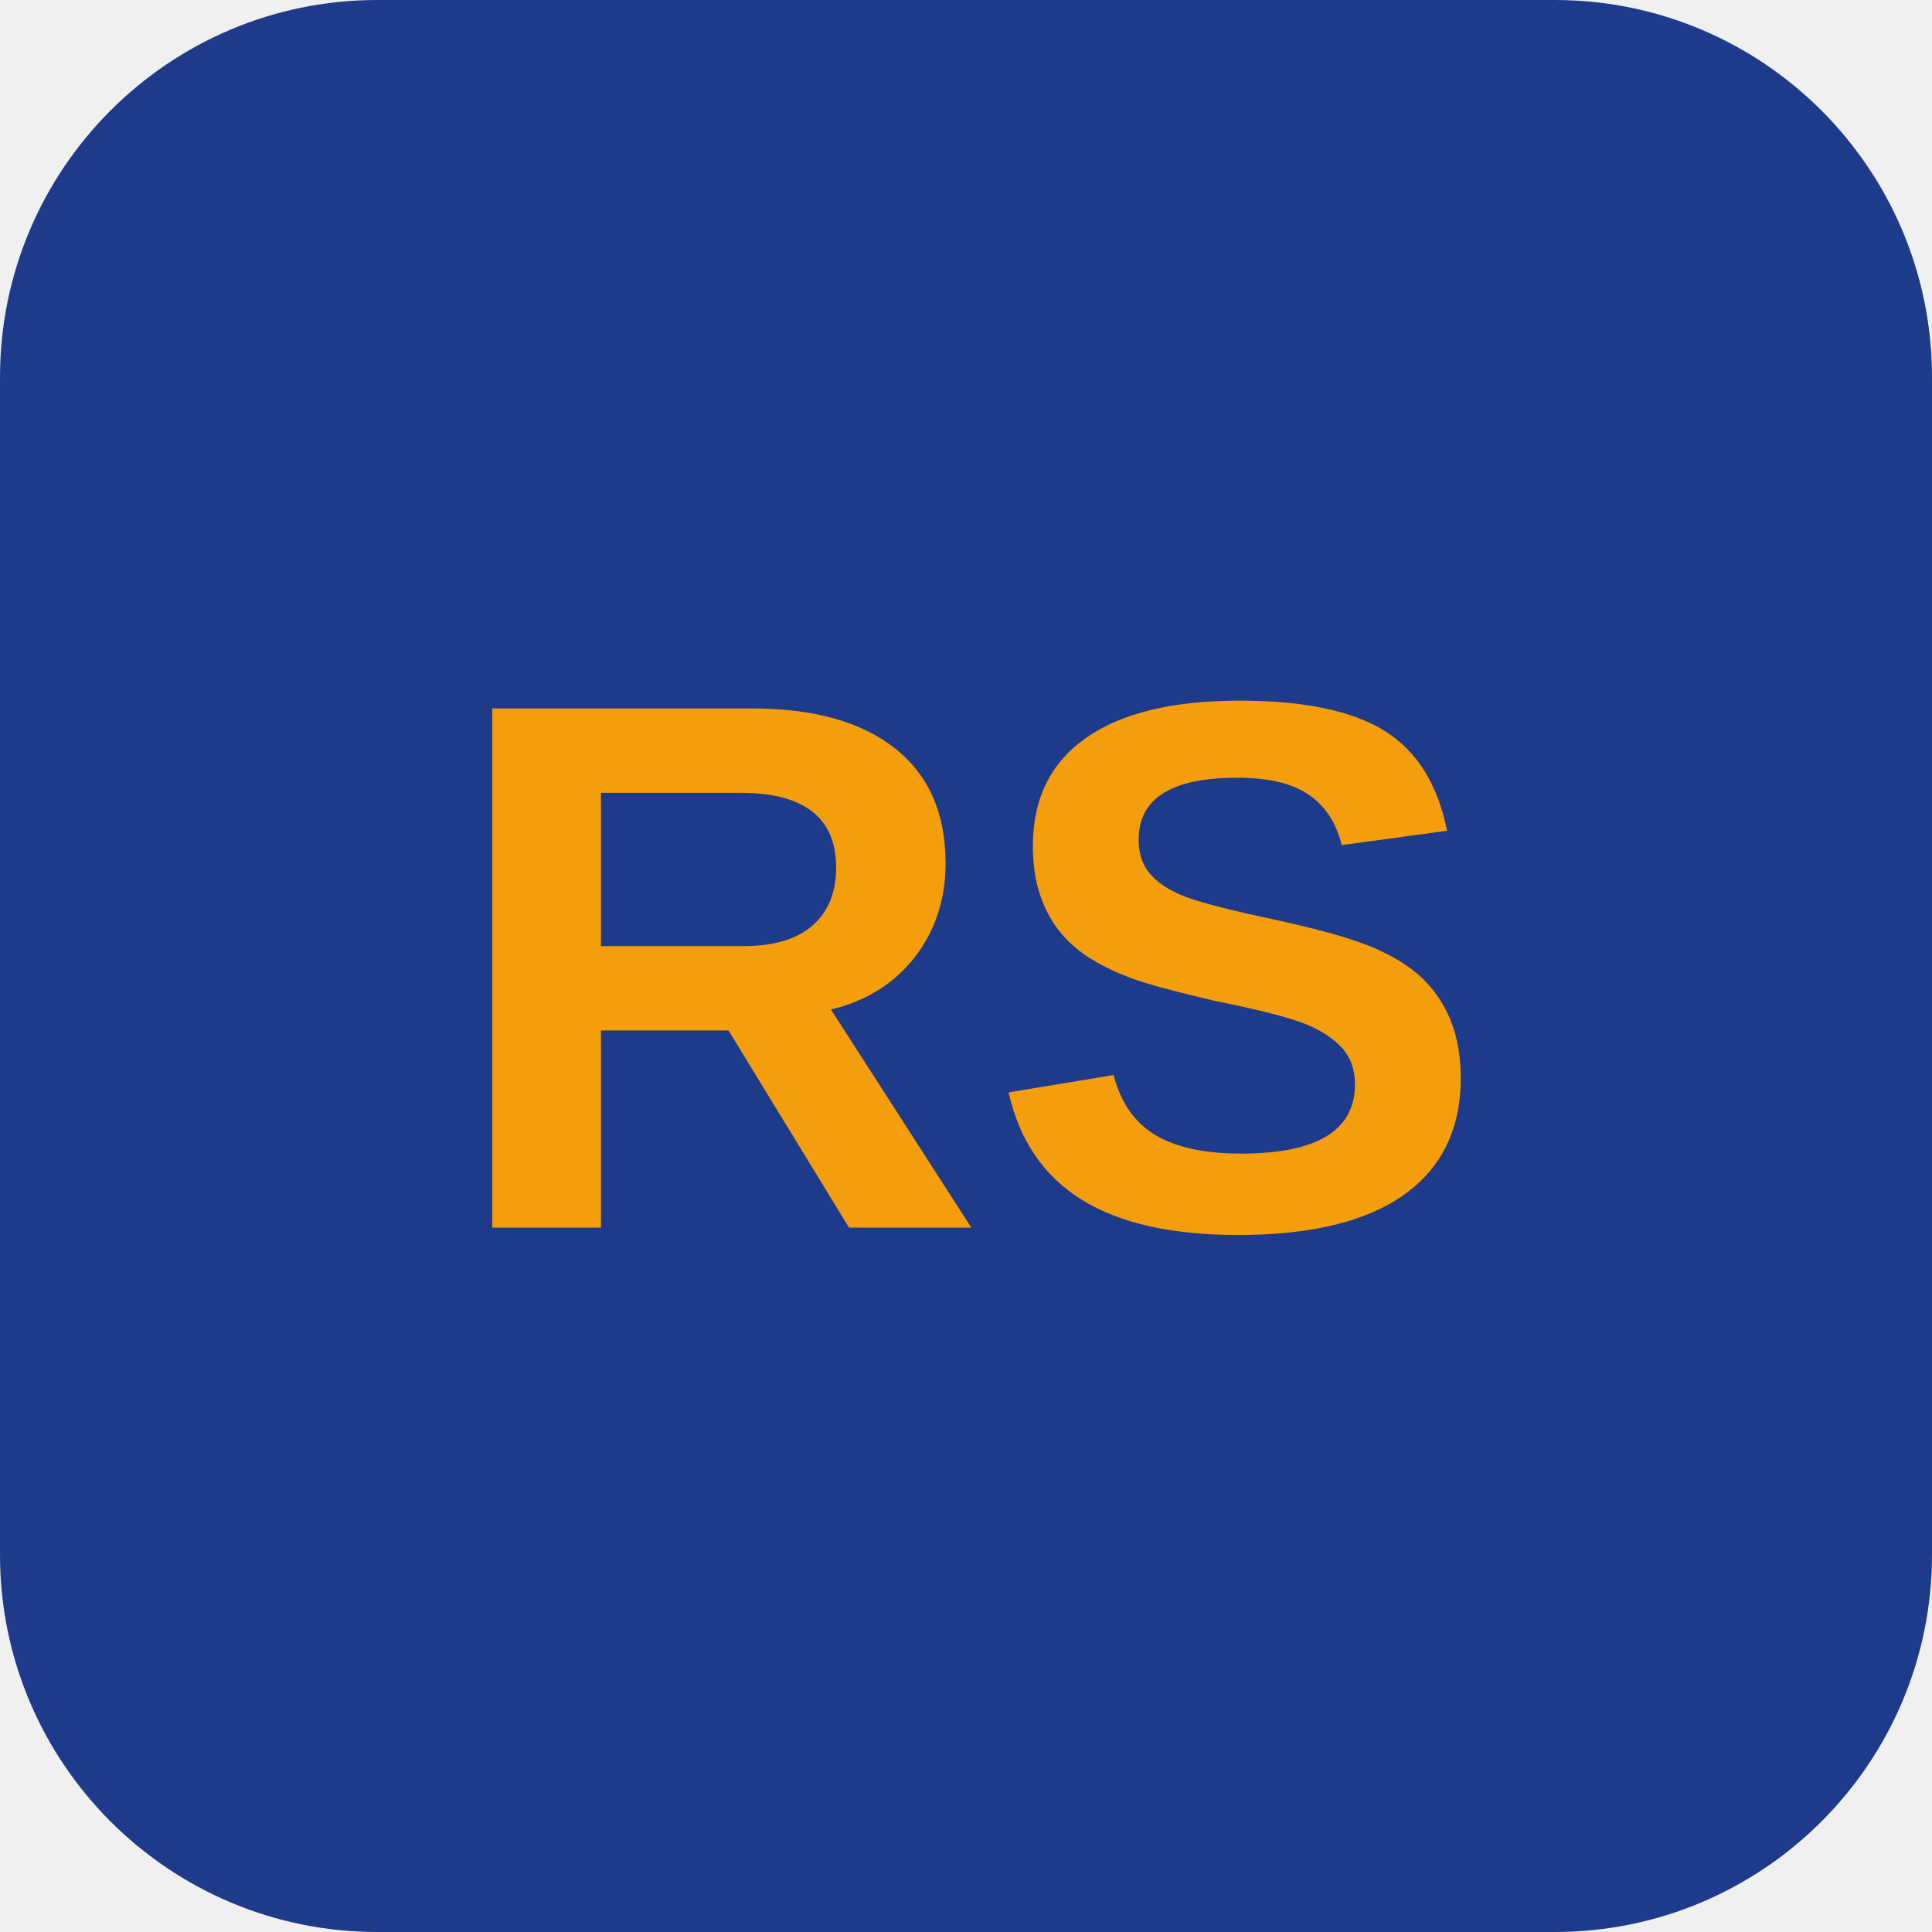
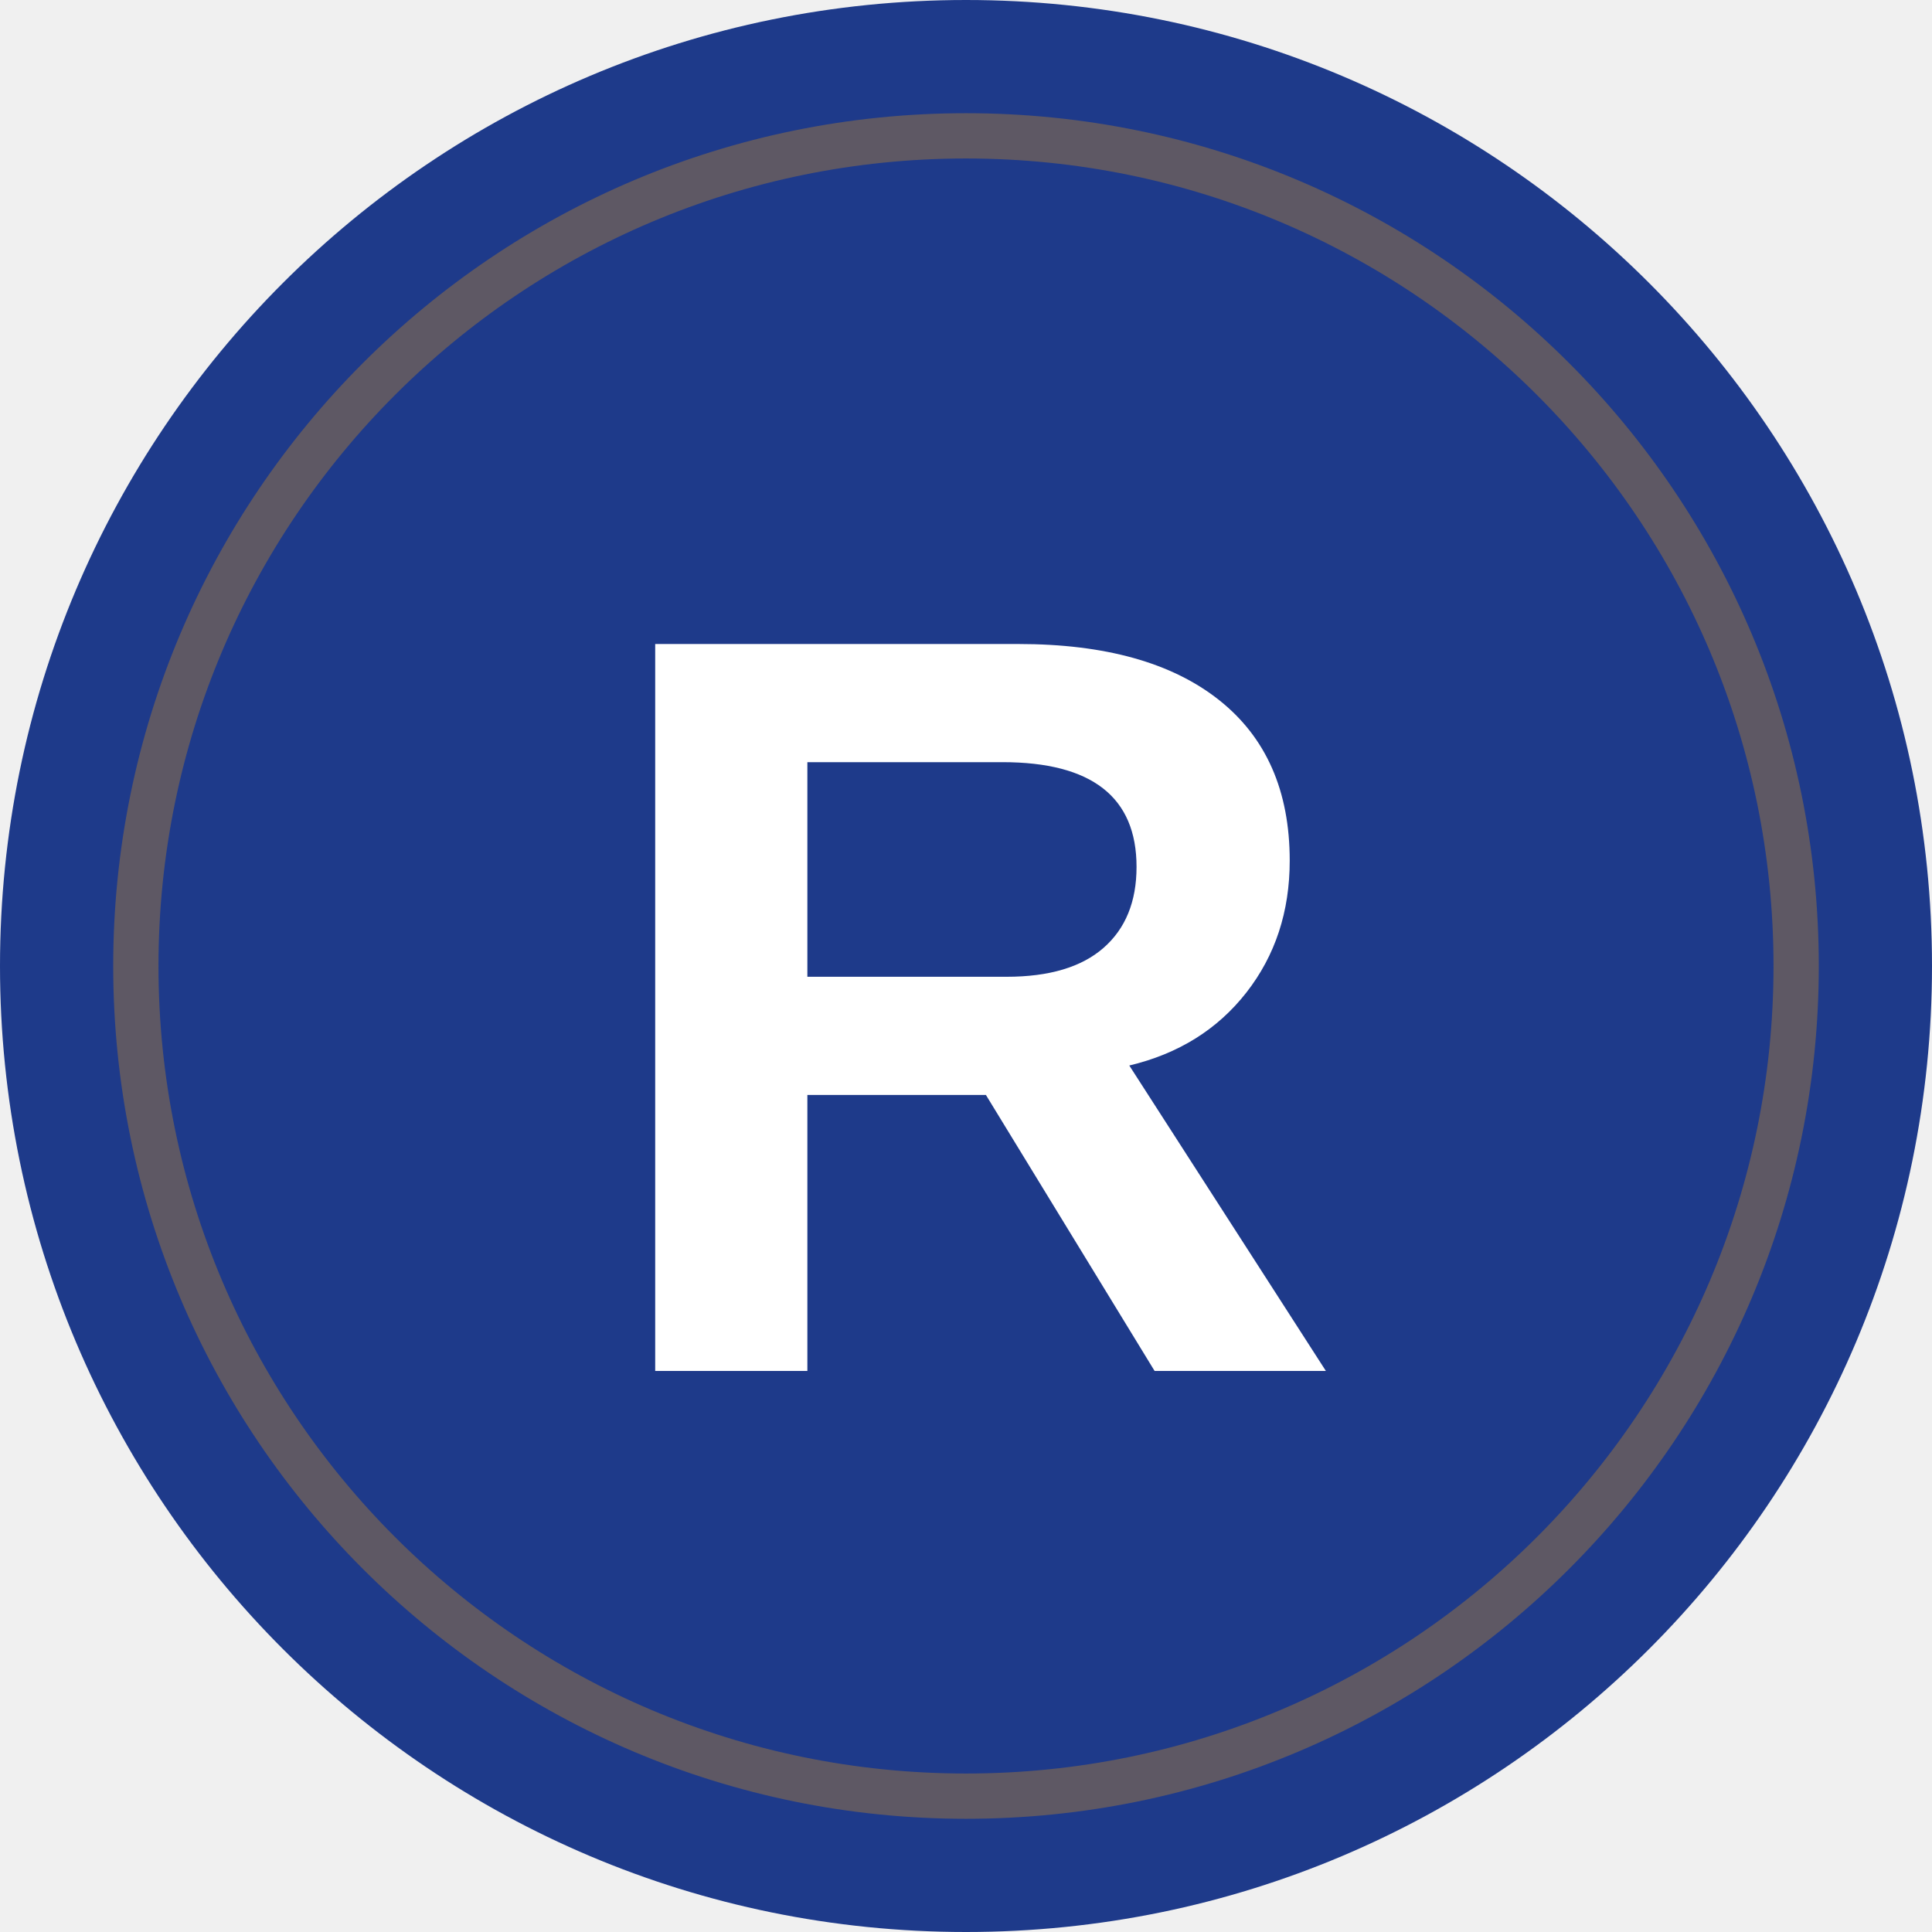
<svg xmlns="http://www.w3.org/2000/svg" viewBox="0 0 512 512">
-   <rect width="512" height="512" fill="#1E3A8A" rx="100" />
-   <text x="50%" y="50%" font-family="Arial, sans-serif" font-size="200" font-weight="bold" fill="#F59E0B" text-anchor="middle" dominant-baseline="central">RS</text>
+   <circle cx="256" cy="256" r="256" fill="#1E3A8A" />
+   <circle cx="256" cy="256" r="220" fill="none" stroke="#F59E0B" stroke-width="12" opacity="0.3" />
+   <text x="50%" y="52%" font-family="Arial, Helvetica, sans-serif" font-size="280" font-weight="bold" fill="#FFFFFF" text-anchor="middle" dominant-baseline="central">R</text>
</svg>
